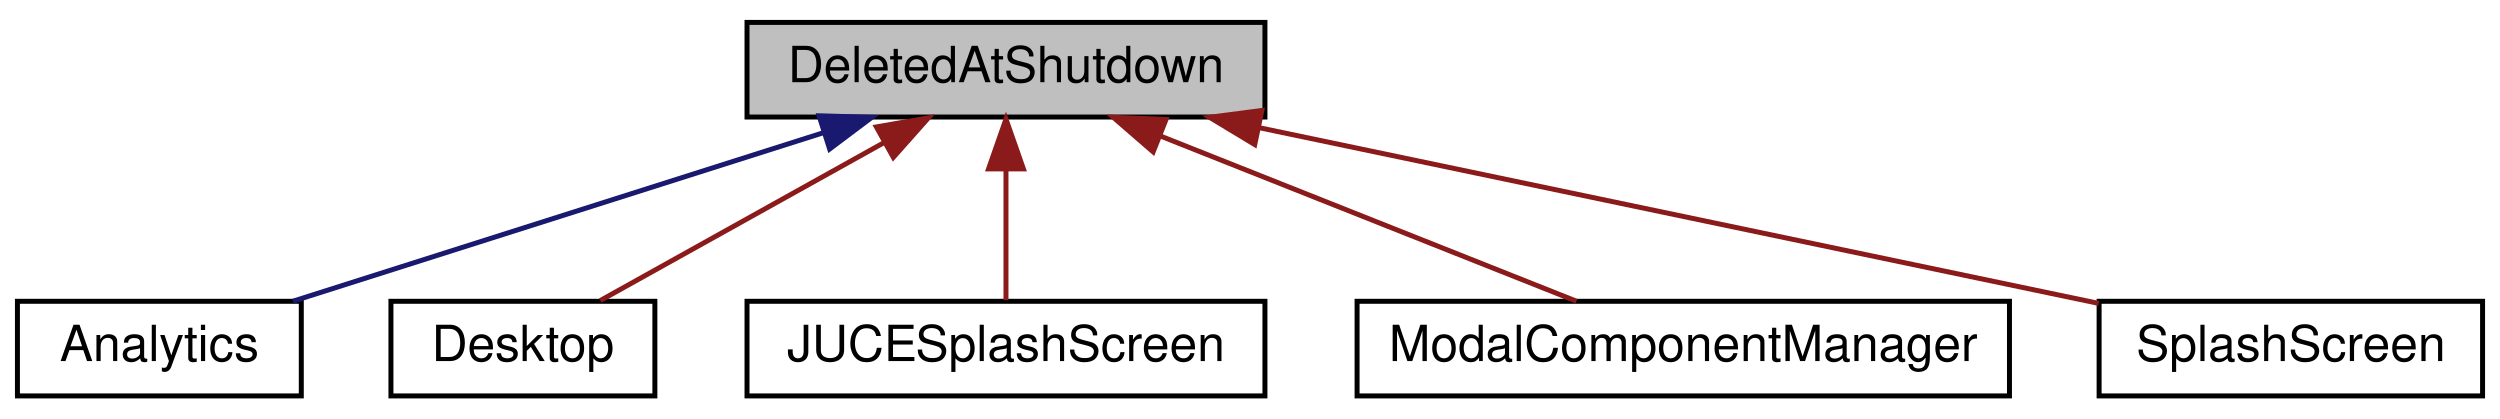
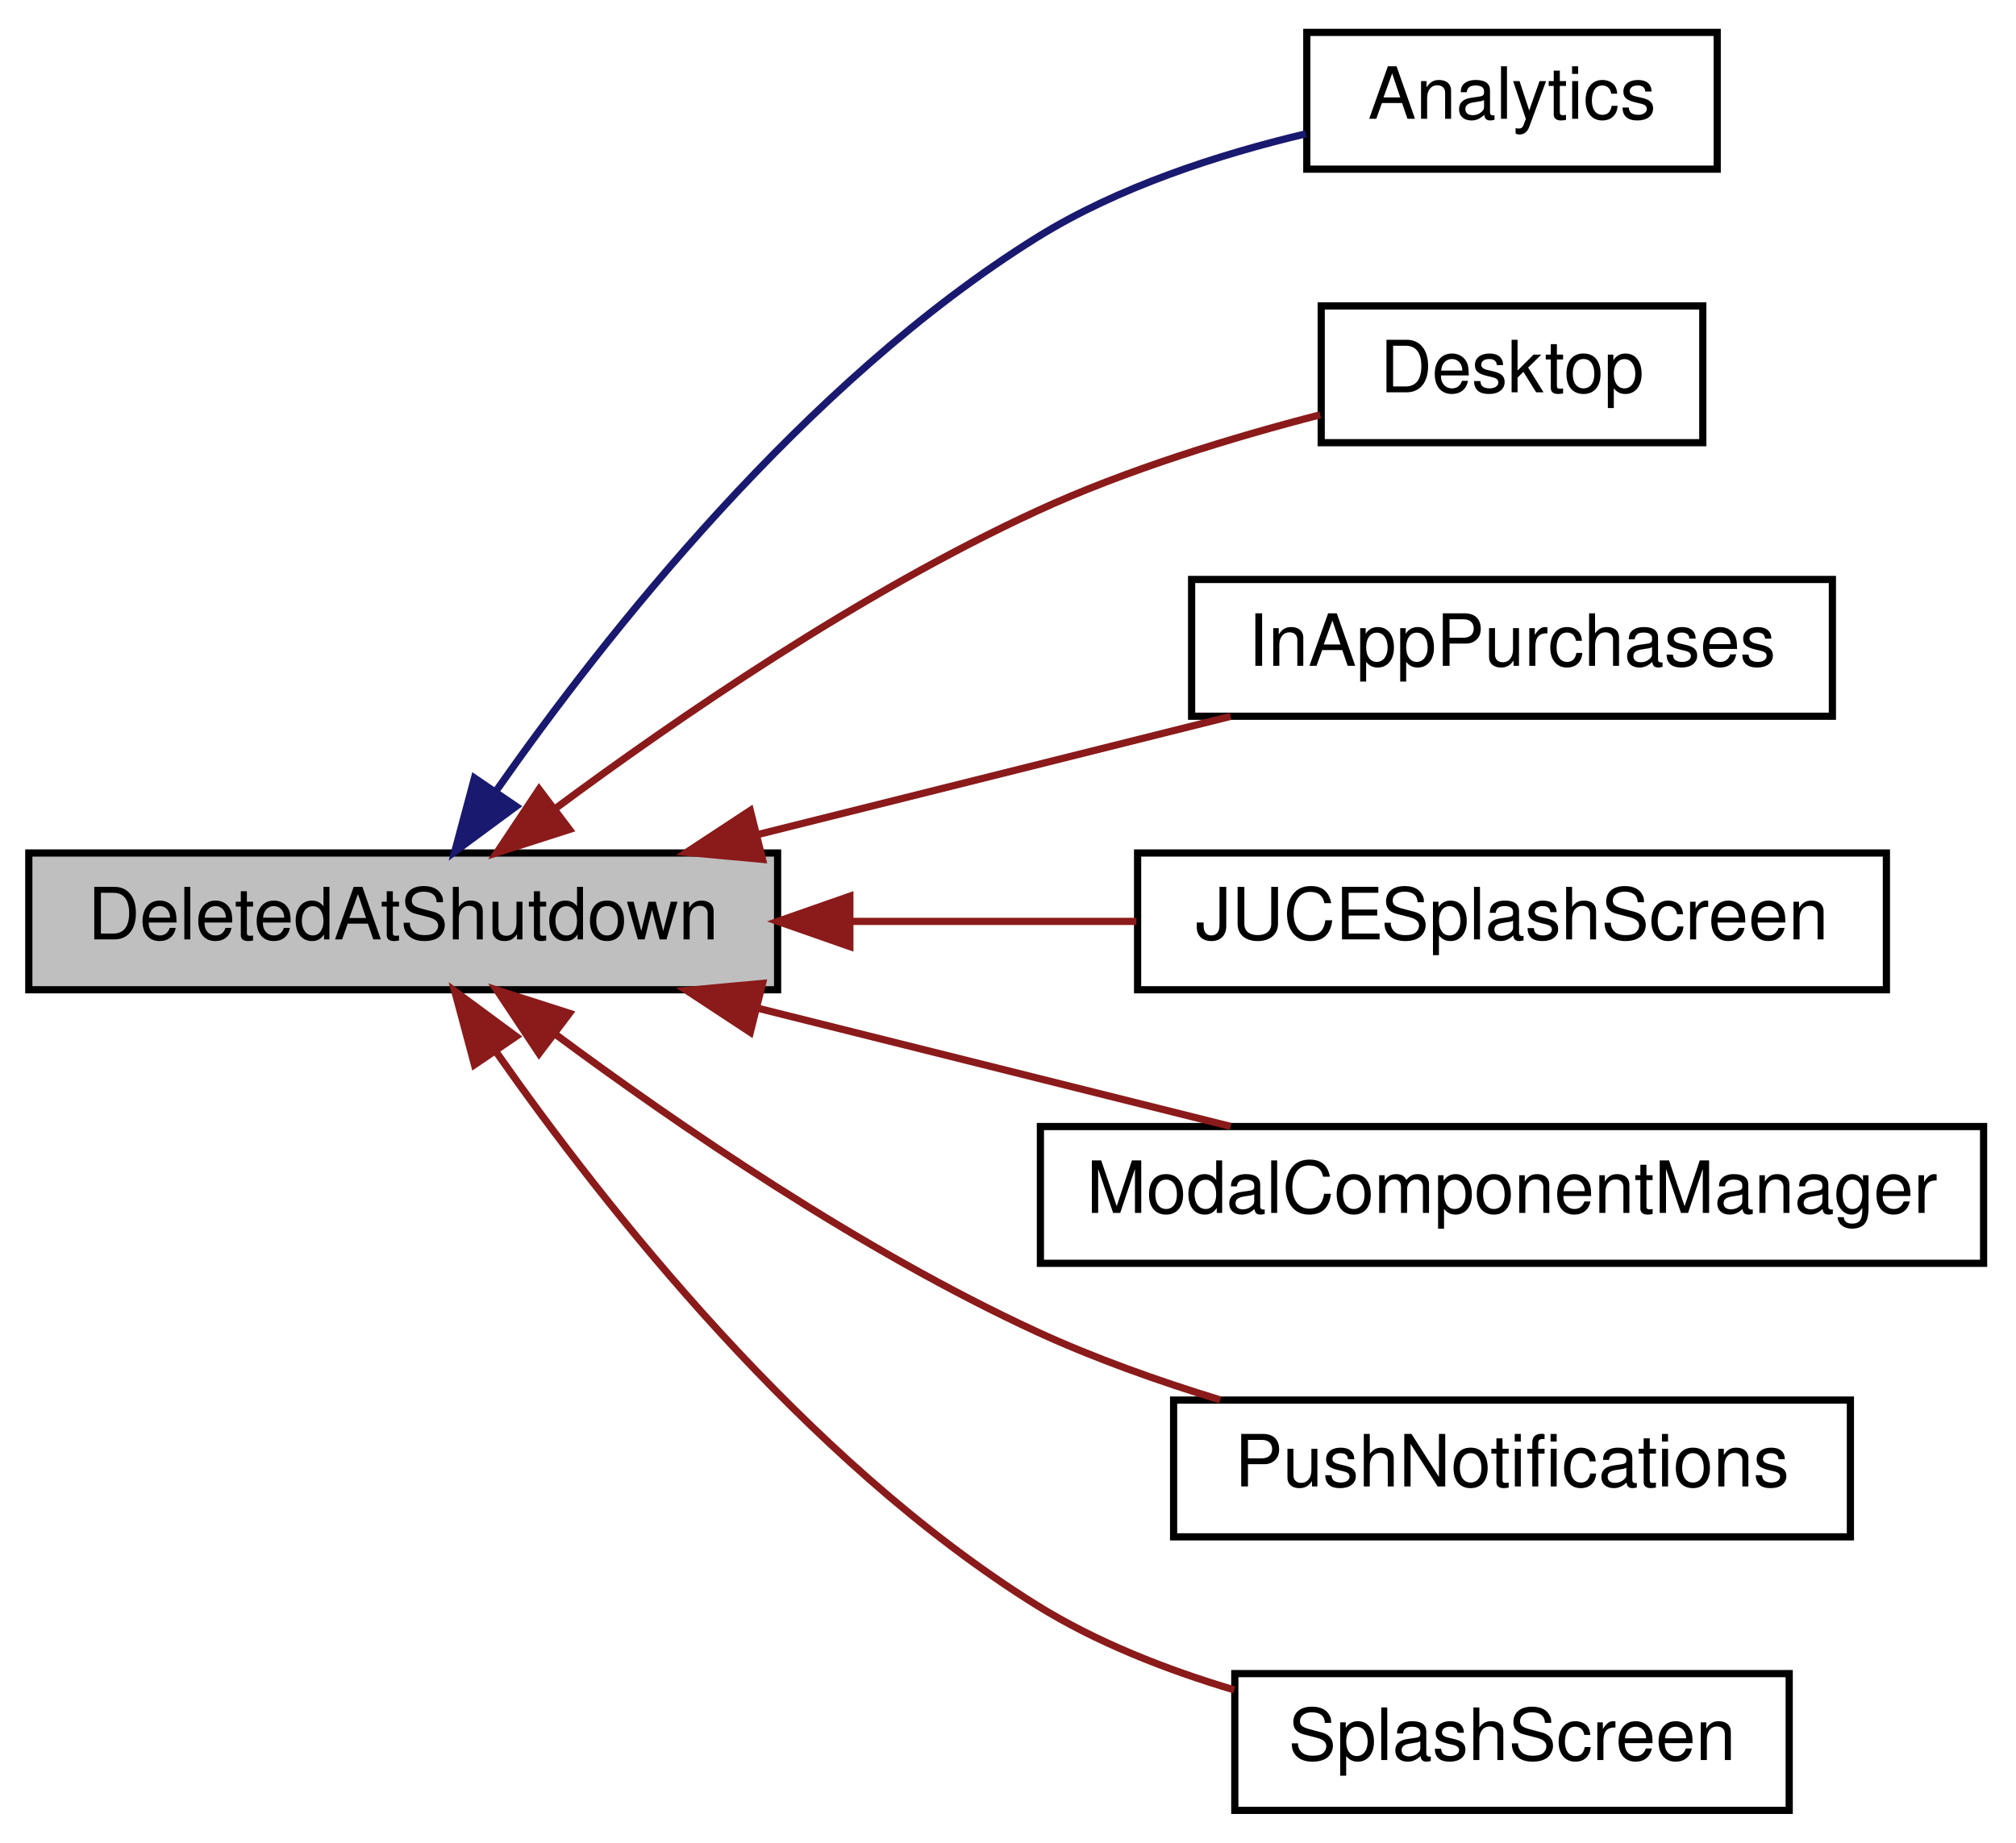
- <svg xmlns="http://www.w3.org/2000/svg" xmlns:xlink="http://www.w3.org/1999/xlink" width="502pt" height="84pt" viewBox="0.00 0.00 502.00 84.00">
-   <g id="graph0" class="graph" transform="scale(1 1) rotate(0) translate(4 80)">
+ <svg xmlns="http://www.w3.org/2000/svg" xmlns:xlink="http://www.w3.org/1999/xlink" width="280pt" height="256pt" viewBox="0.00 0.00 280.00 256.00">
+   <g id="graph0" class="graph" transform="scale(1 1) rotate(0) translate(4 252)">
    <g id="node1" class="node">
-       <polygon fill="#bfbfbf" stroke="black" points="146,-56.5 146,-75.5 250,-75.5 250,-56.5 146,-56.5" />
-       <text text-anchor="middle" x="198" y="-63.5" font-family="Helvetica,sans-Serif" font-size="10.00">DeletedAtShutdown</text>
+       <polygon fill="#bfbfbf" stroke="black" points="0,-114.5 0,-133.5 104,-133.5 104,-114.5 0,-114.5" />
+       <text text-anchor="middle" x="52" y="-121.5" font-family="Helvetica,sans-Serif" font-size="10.00">DeletedAtShutdown</text>
    </g>
    <g id="node2" class="node">
      <g id="a_node2">
        <a xlink:href="classAnalytics.html" target="_top" xlink:title="A singleton class to manage analytics data. ">
-           <polygon fill="none" stroke="black" points="-0.5,-0.5 -0.5,-19.5 56.5,-19.5 56.5,-0.5 -0.5,-0.5" />
-           <text text-anchor="middle" x="28" y="-7.5" font-family="Helvetica,sans-Serif" font-size="10.00">Analytics</text>
+           <polygon fill="none" stroke="black" points="177.5,-228.5 177.5,-247.5 234.5,-247.5 234.5,-228.5 177.5,-228.5" />
+           <text text-anchor="middle" x="206" y="-235.5" font-family="Helvetica,sans-Serif" font-size="10.00">Analytics</text>
        </a>
      </g>
    </g>
    <g id="edge1" class="edge">
-       <path fill="none" stroke="midnightblue" d="M161.181,-53.304C129.148,-43.129 83.485,-28.625 54.811,-19.516" />
-       <polygon fill="midnightblue" stroke="midnightblue" points="160.473,-56.752 171.063,-56.444 162.592,-50.08 160.473,-56.752" />
+       <path fill="none" stroke="midnightblue" d="M64.967,-142.209C79.995,-163.663 107.751,-198.922 140,-219 151.278,-226.022 165.264,-230.546 177.371,-233.41" />
+       <polygon fill="midnightblue" stroke="midnightblue" points="67.683,-139.978 59.159,-133.685 61.898,-143.92 67.683,-139.978" />
    </g>
    <g id="node3" class="node">
      <g id="a_node3">
        <a xlink:href="classDesktop.html" target="_top" xlink:title="Describes and controls aspects of the computer's desktop. ">
-           <polygon fill="none" stroke="black" points="74.5,-0.5 74.5,-19.5 127.5,-19.5 127.5,-0.5 74.5,-0.5" />
-           <text text-anchor="middle" x="101" y="-7.5" font-family="Helvetica,sans-Serif" font-size="10.00">Desktop</text>
+           <polygon fill="none" stroke="black" points="179.5,-190.5 179.5,-209.5 232.5,-209.5 232.5,-190.5 179.5,-190.5" />
+           <text text-anchor="middle" x="206" y="-197.5" font-family="Helvetica,sans-Serif" font-size="10.00">Desktop</text>
        </a>
      </g>
    </g>
    <g id="edge2" class="edge">
-       <path fill="none" stroke="#8b1a1a" d="M173.665,-51.453C155.757,-41.483 131.946,-28.228 116.546,-19.654" />
-       <polygon fill="#8b1a1a" stroke="#8b1a1a" points="171.975,-54.518 182.415,-56.324 175.38,-48.402 171.975,-54.518" />
+       <path fill="none" stroke="#8b1a1a" d="M73.079,-139.637C90.097,-152.264 115.565,-169.729 140,-181 152.491,-186.762 167.141,-191.226 179.368,-194.374" />
+       <polygon fill="#8b1a1a" stroke="#8b1a1a" points="75.088,-136.769 65,-133.533 70.868,-142.354 75.088,-136.769" />
    </g>
    <g id="node4" class="node">
      <g id="a_node4">
-         <a xlink:href="classJUCESplashScreen.html" target="_top" xlink:title="The standard JUCE splash screen component. ">
-           <polygon fill="none" stroke="black" points="146,-0.5 146,-19.5 250,-19.5 250,-0.5 146,-0.5" />
-           <text text-anchor="middle" x="198" y="-7.5" font-family="Helvetica,sans-Serif" font-size="10.00">JUCESplashScreen</text>
+         <a xlink:href="classInAppPurchases.html" target="_top" xlink:title="Provides in-app purchase functionality. ">
+           <polygon fill="none" stroke="black" points="161.5,-152.5 161.5,-171.5 250.5,-171.5 250.5,-152.5 161.5,-152.5" />
+           <text text-anchor="middle" x="206" y="-159.5" font-family="Helvetica,sans-Serif" font-size="10.00">InAppPurchases</text>
        </a>
      </g>
    </g>
    <g id="edge3" class="edge">
-       <path fill="none" stroke="#8b1a1a" d="M198,-45.804C198,-36.91 198,-26.78 198,-19.751" />
-       <polygon fill="#8b1a1a" stroke="#8b1a1a" points="194.5,-46.083 198,-56.083 201.5,-46.083 194.5,-46.083" />
+       <path fill="none" stroke="#8b1a1a" d="M101.16,-136.04C122.395,-141.349 146.995,-147.499 166.92,-152.48" />
+       <polygon fill="#8b1a1a" stroke="#8b1a1a" points="101.906,-132.619 91.356,-133.589 100.209,-139.41 101.906,-132.619" />
    </g>
    <g id="node5" class="node">
      <g id="a_node5">
-         <a xlink:href="classModalComponentManager.html" target="_top" xlink:title="Manages the system's stack of modal components. ">
-           <polygon fill="none" stroke="black" points="268.5,-0.5 268.5,-19.5 399.5,-19.5 399.5,-0.5 268.5,-0.5" />
-           <text text-anchor="middle" x="334" y="-7.5" font-family="Helvetica,sans-Serif" font-size="10.00">ModalComponentManager</text>
+         <a xlink:href="classJUCESplashScreen.html" target="_top" xlink:title="The standard JUCE splash screen component. ">
+           <polygon fill="none" stroke="black" points="154,-114.5 154,-133.5 258,-133.5 258,-114.5 154,-114.5" />
+           <text text-anchor="middle" x="206" y="-121.5" font-family="Helvetica,sans-Serif" font-size="10.00">JUCESplashScreen</text>
        </a>
      </g>
    </g>
    <g id="edge4" class="edge">
-       <path fill="none" stroke="#8b1a1a" d="M229.135,-52.638C254.657,-42.504 290.109,-28.427 312.551,-19.516" />
-       <polygon fill="#8b1a1a" stroke="#8b1a1a" points="227.552,-49.5 219.55,-56.444 230.135,-56.006 227.552,-49.5" />
+       <path fill="none" stroke="#8b1a1a" d="M114.38,-124C127.476,-124 141.175,-124 153.839,-124" />
+       <polygon fill="#8b1a1a" stroke="#8b1a1a" points="114.037,-120.5 104.037,-124 114.037,-127.5 114.037,-120.5" />
    </g>
    <g id="node6" class="node">
      <g id="a_node6">
-         <a xlink:href="classSplashScreen.html" target="_top" xlink:title="A component for showing a splash screen while your app starts up. ">
-           <polygon fill="none" stroke="black" points="417.5,-0.5 417.5,-19.5 494.5,-19.5 494.5,-0.5 417.5,-0.5" />
-           <text text-anchor="middle" x="456" y="-7.5" font-family="Helvetica,sans-Serif" font-size="10.00">SplashScreen</text>
+         <a xlink:href="classModalComponentManager.html" target="_top" xlink:title="Manages the system's stack of modal components. ">
+           <polygon fill="none" stroke="black" points="140.5,-76.5 140.5,-95.5 271.5,-95.5 271.5,-76.5 140.5,-76.5" />
+           <text text-anchor="middle" x="206" y="-83.5" font-family="Helvetica,sans-Serif" font-size="10.00">ModalComponentManager</text>
        </a>
      </g>
    </g>
    <g id="edge5" class="edge">
-       <path fill="none" stroke="#8b1a1a" d="M248.747,-54.379C298.273,-44.013 372.533,-28.47 417.417,-19.076" />
-       <polygon fill="#8b1a1a" stroke="#8b1a1a" points="247.952,-50.969 238.881,-56.444 249.386,-57.821 247.952,-50.969" />
+       <path fill="none" stroke="#8b1a1a" d="M101.16,-111.96C122.395,-106.651 146.995,-100.501 166.92,-95.52" />
+       <polygon fill="#8b1a1a" stroke="#8b1a1a" points="100.209,-108.59 91.356,-114.411 101.906,-115.381 100.209,-108.59" />
+     </g>
+     <g id="node7" class="node">
+       <g id="a_node7">
+         <a xlink:href="classPushNotifications.html" target="_top" xlink:title="Singleton class responsible for push notifications functionality. ">
+           <polygon fill="none" stroke="black" points="159,-38.5 159,-57.5 253,-57.5 253,-38.5 159,-38.5" />
+           <text text-anchor="middle" x="206" y="-45.5" font-family="Helvetica,sans-Serif" font-size="10.00">PushNotifications</text>
+         </a>
+       </g>
+     </g>
+     <g id="edge6" class="edge">
+       <path fill="none" stroke="#8b1a1a" d="M73.079,-108.363C90.097,-95.736 115.565,-78.271 140,-67 148.007,-63.307 156.901,-60.147 165.476,-57.524" />
+       <polygon fill="#8b1a1a" stroke="#8b1a1a" points="70.868,-105.646 65,-114.467 75.088,-111.231 70.868,-105.646" />
+     </g>
+     <g id="node8" class="node">
+       <g id="a_node8">
+         <a xlink:href="classSplashScreen.html" target="_top" xlink:title="A component for showing a splash screen while your app starts up. ">
+           <polygon fill="none" stroke="black" points="167.5,-0.5 167.5,-19.5 244.5,-19.5 244.5,-0.5 167.5,-0.5" />
+           <text text-anchor="middle" x="206" y="-7.5" font-family="Helvetica,sans-Serif" font-size="10.00">SplashScreen</text>
+         </a>
+       </g>
+     </g>
+     <g id="edge7" class="edge">
+       <path fill="none" stroke="#8b1a1a" d="M64.967,-105.791C79.995,-84.337 107.751,-49.078 140,-29 148.284,-23.843 158.029,-20.032 167.417,-17.238" />
+       <polygon fill="#8b1a1a" stroke="#8b1a1a" points="61.898,-104.08 59.159,-114.315 67.683,-108.022 61.898,-104.08" />
    </g>
  </g>
</svg>
